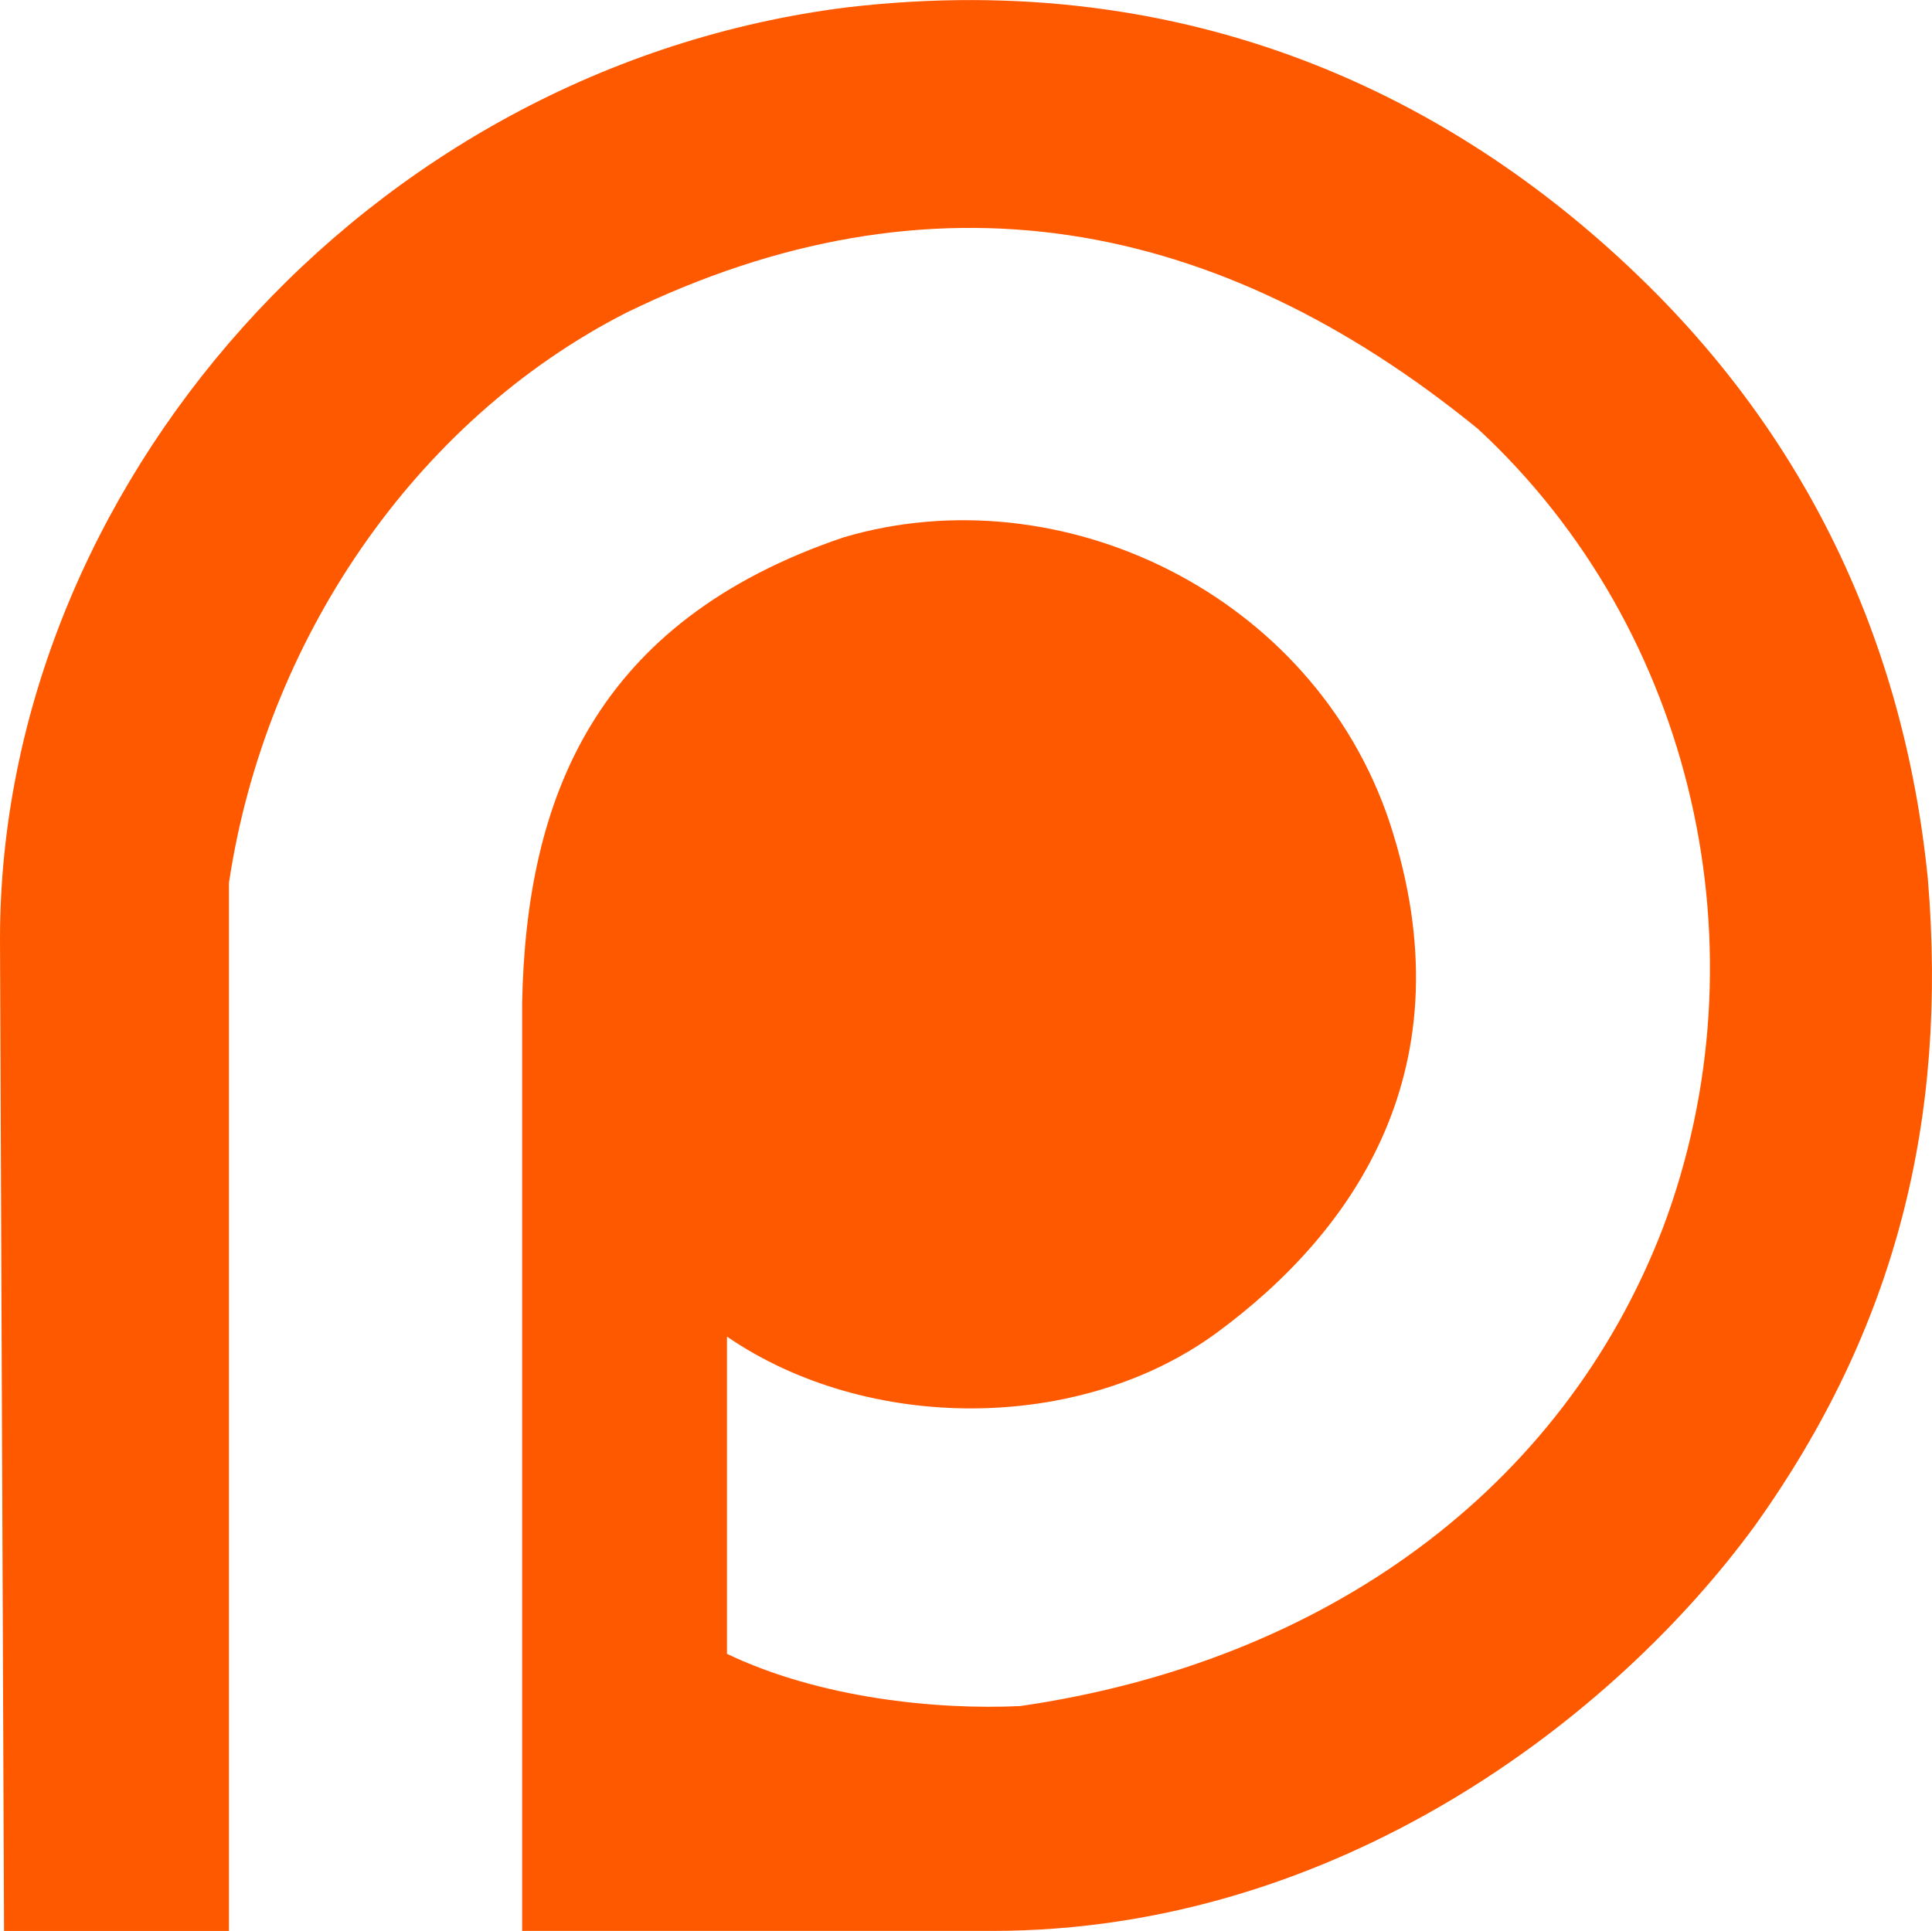
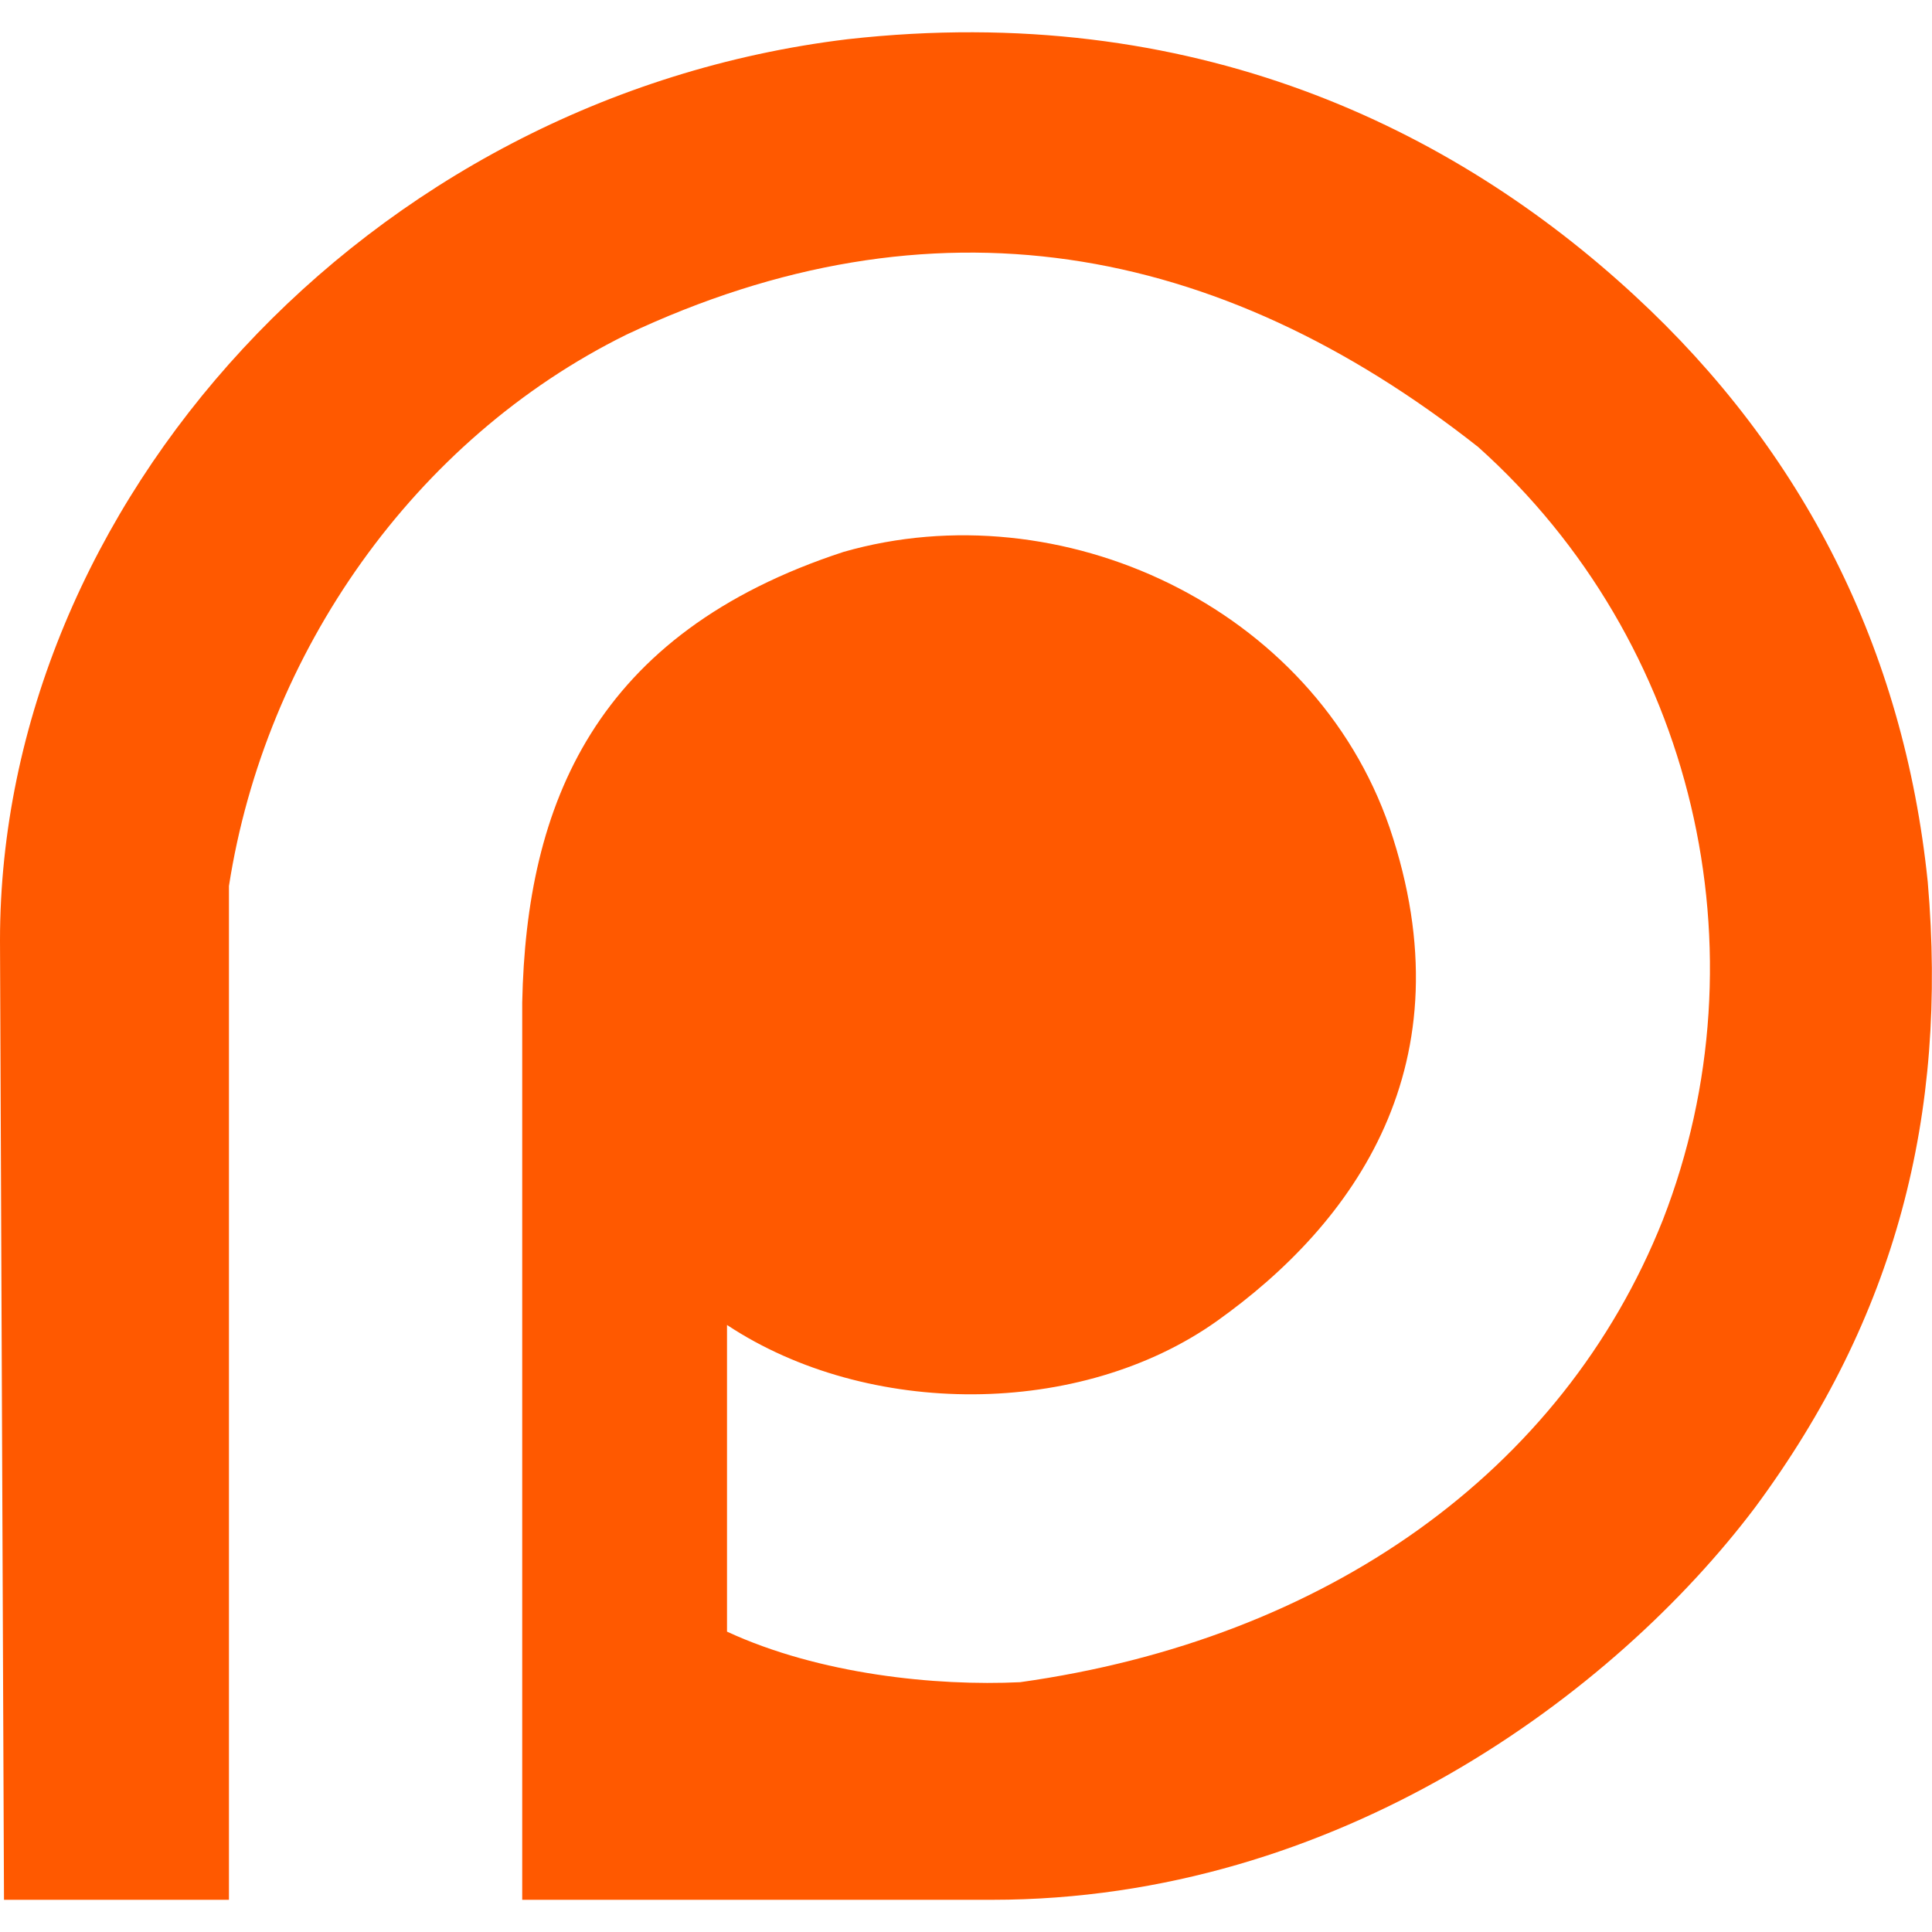
- <svg xmlns="http://www.w3.org/2000/svg" width="2500" height="2499" viewBox="7.846 7.798 47.363 47.34">
-   <path fill="#FF5900" d="M7.846 30.818c0-11.027 8.96-21.366 20.775-22.843 8.468-.985 14.868 2.265 19.298 6.498 4.135 3.938 6.598 8.96 7.188 14.868.492 5.907-.787 11.027-4.233 15.852-3.446 4.727-10.24 9.945-18.708 9.945h-11.52V32.394c.099-5.022 1.772-9.354 7.877-11.422 5.317-1.575 11.52 1.378 13.391 6.991 1.969 6.006-.887 10.043-4.234 12.505s-8.566 2.462-12.012.099v7.778c2.265 1.083 5.12 1.378 7.188 1.28 7.482-1.084 13.292-5.317 15.754-11.717 2.561-6.794.787-14.671-4.529-19.594-6.4-5.219-13.391-6.499-20.874-2.855-5.218 2.659-8.861 8.074-9.748 13.981v25.699H7.945l-.099-24.321z" />
+ <svg xmlns="http://www.w3.org/2000/svg" width="30px" height="30px" viewBox="0 0 30 29" version="1.1">
+   <g id="surface1">
+     <path style=" stroke:none;fill-rule:nonzero;fill:rgb(100%,34.902%,0%);fill-opacity:1;" d="M 0 14.102 C 0 7.348 5.676 1.016 13.16 0.109 C 18.523 -0.492 22.578 1.496 25.383 4.09 C 28 6.504 29.562 9.578 29.934 13.195 C 30.246 16.816 29.438 19.953 27.254 22.906 C 25.07 25.801 20.77 29 15.406 29 L 8.109 29 L 8.109 15.066 C 8.172 11.992 9.23 9.336 13.098 8.07 C 16.465 7.105 20.395 8.914 21.578 12.352 C 22.824 16.031 21.016 18.504 18.898 20.012 C 16.777 21.52 13.473 21.52 11.289 20.074 L 11.289 24.836 C 12.723 25.5 14.531 25.684 15.84 25.621 C 20.582 24.957 24.262 22.363 25.82 18.445 C 27.441 14.281 26.32 9.457 22.953 6.441 C 18.898 3.246 14.469 2.461 9.73 4.695 C 6.426 6.324 4.117 9.641 3.555 13.258 L 3.555 29 L 0.062 29 Z M 0 14.102 " />
+   </g>
</svg>
